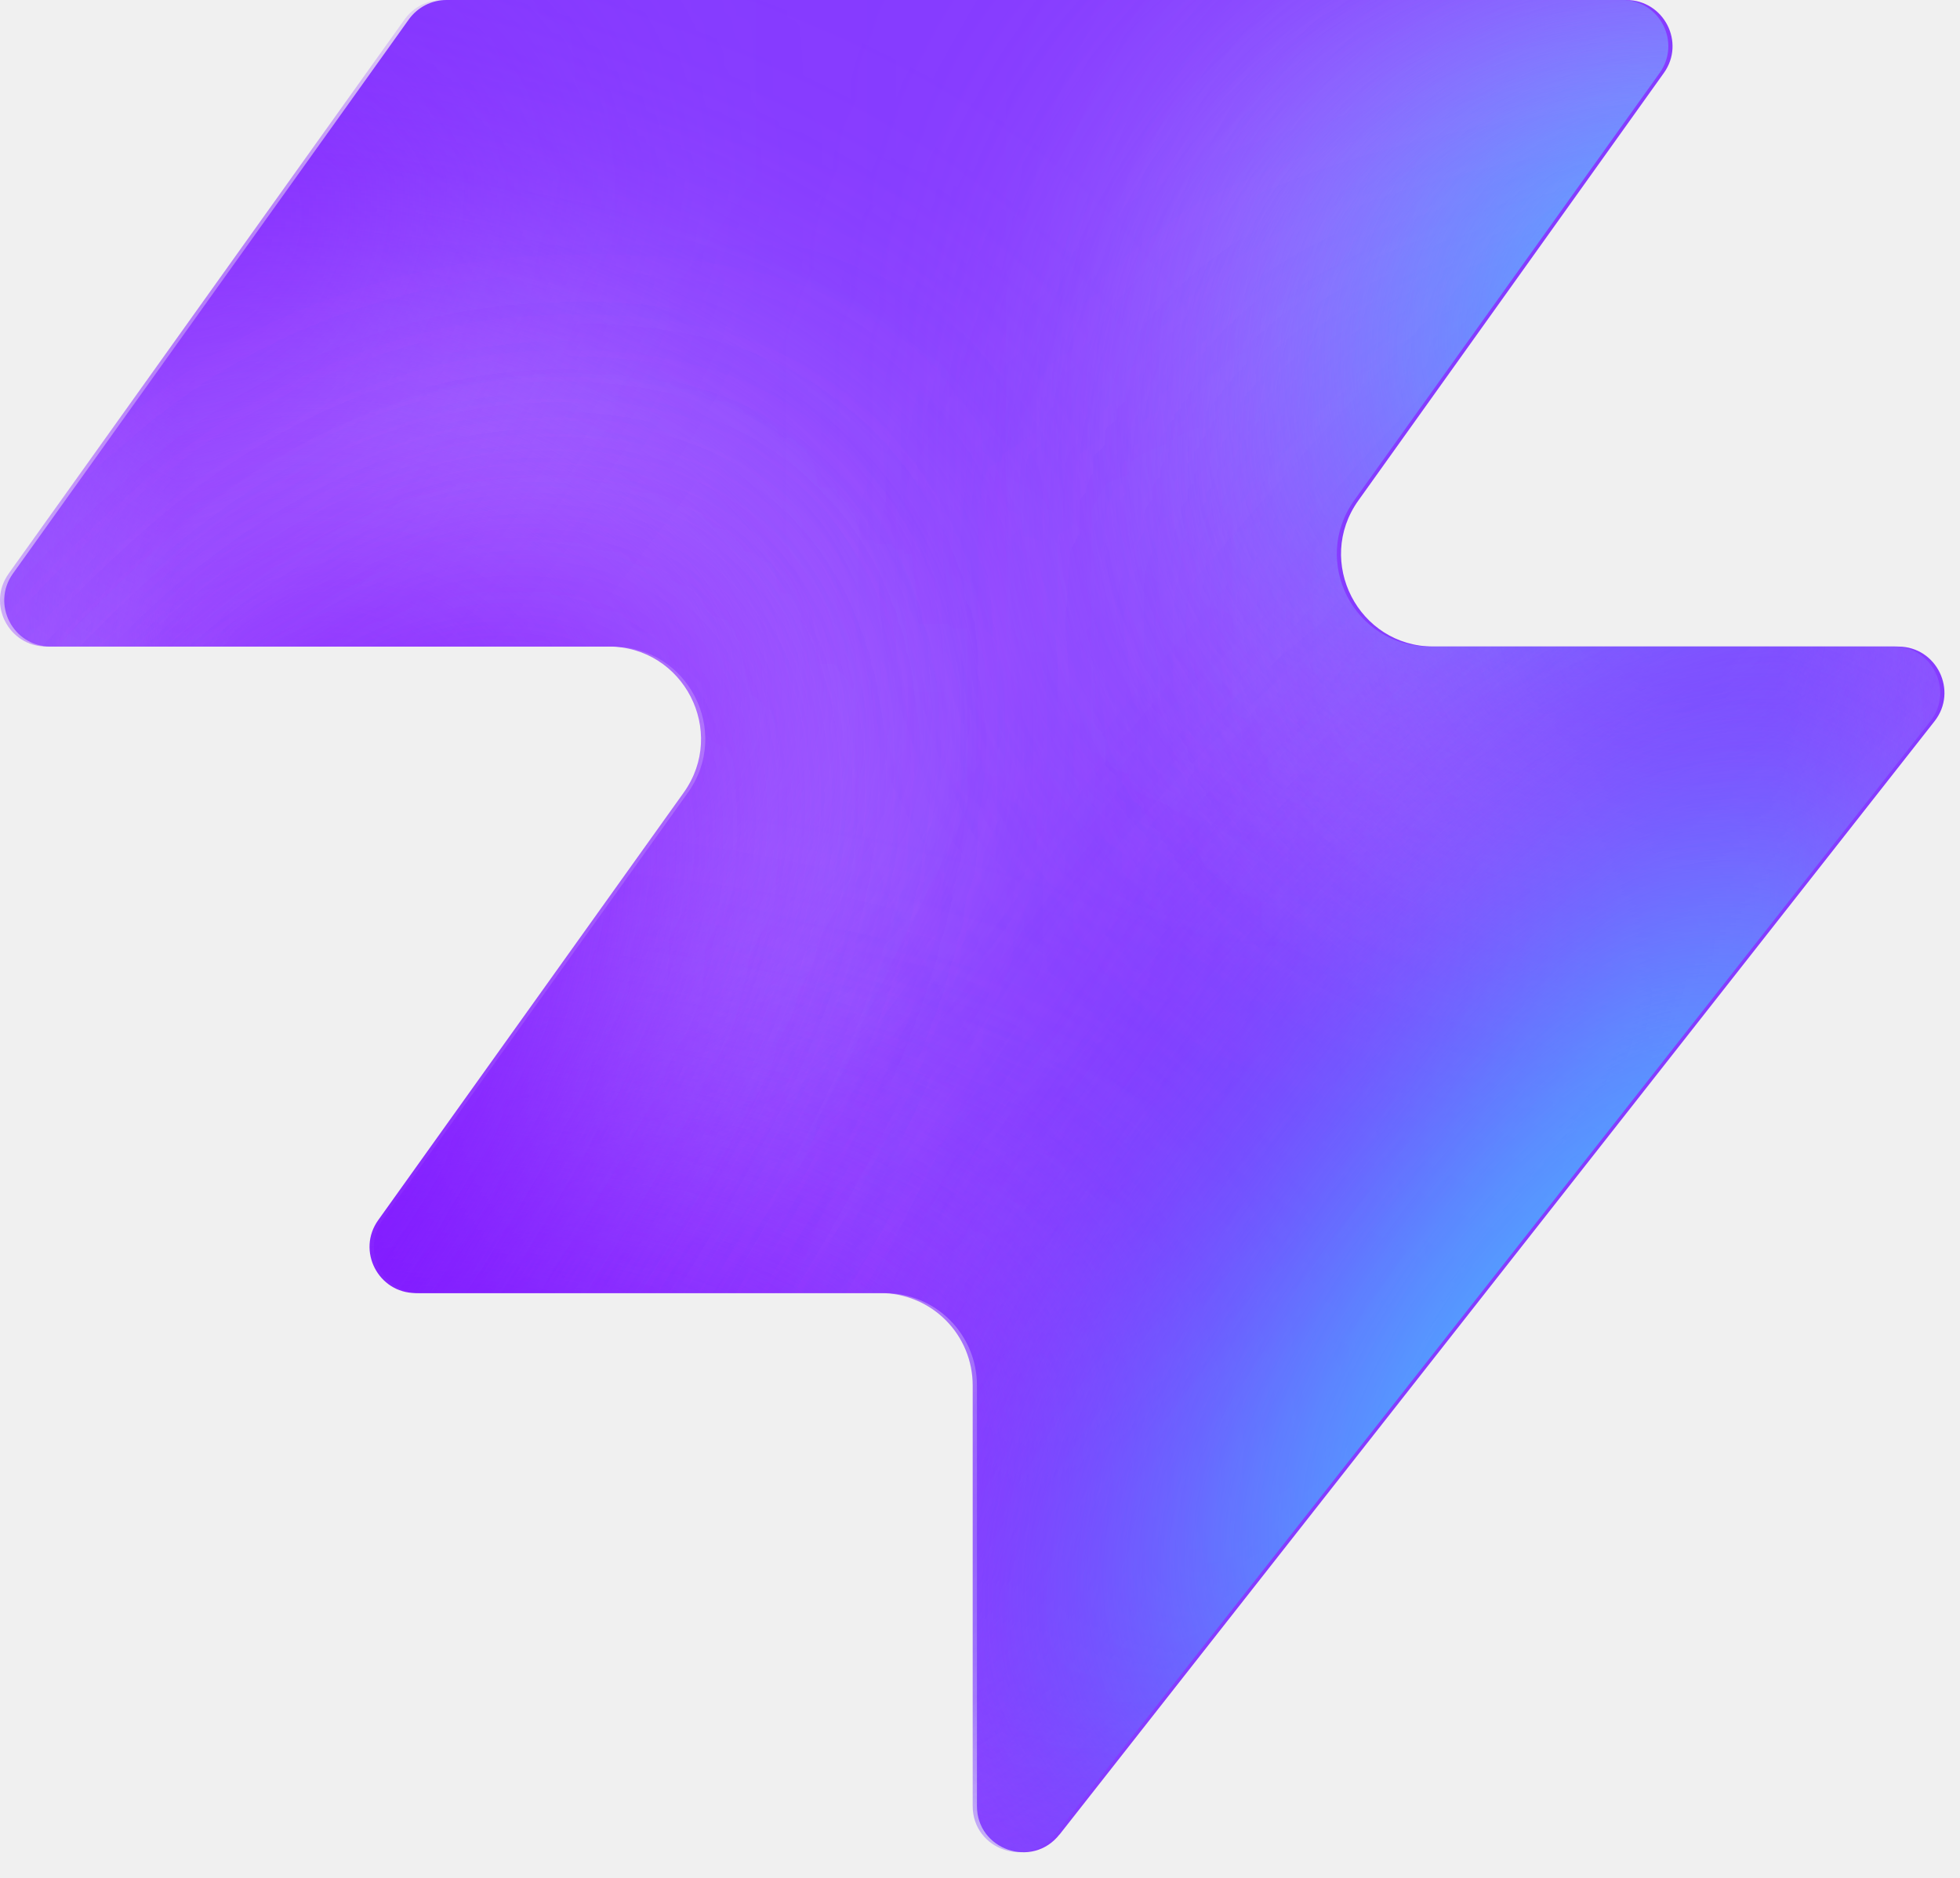
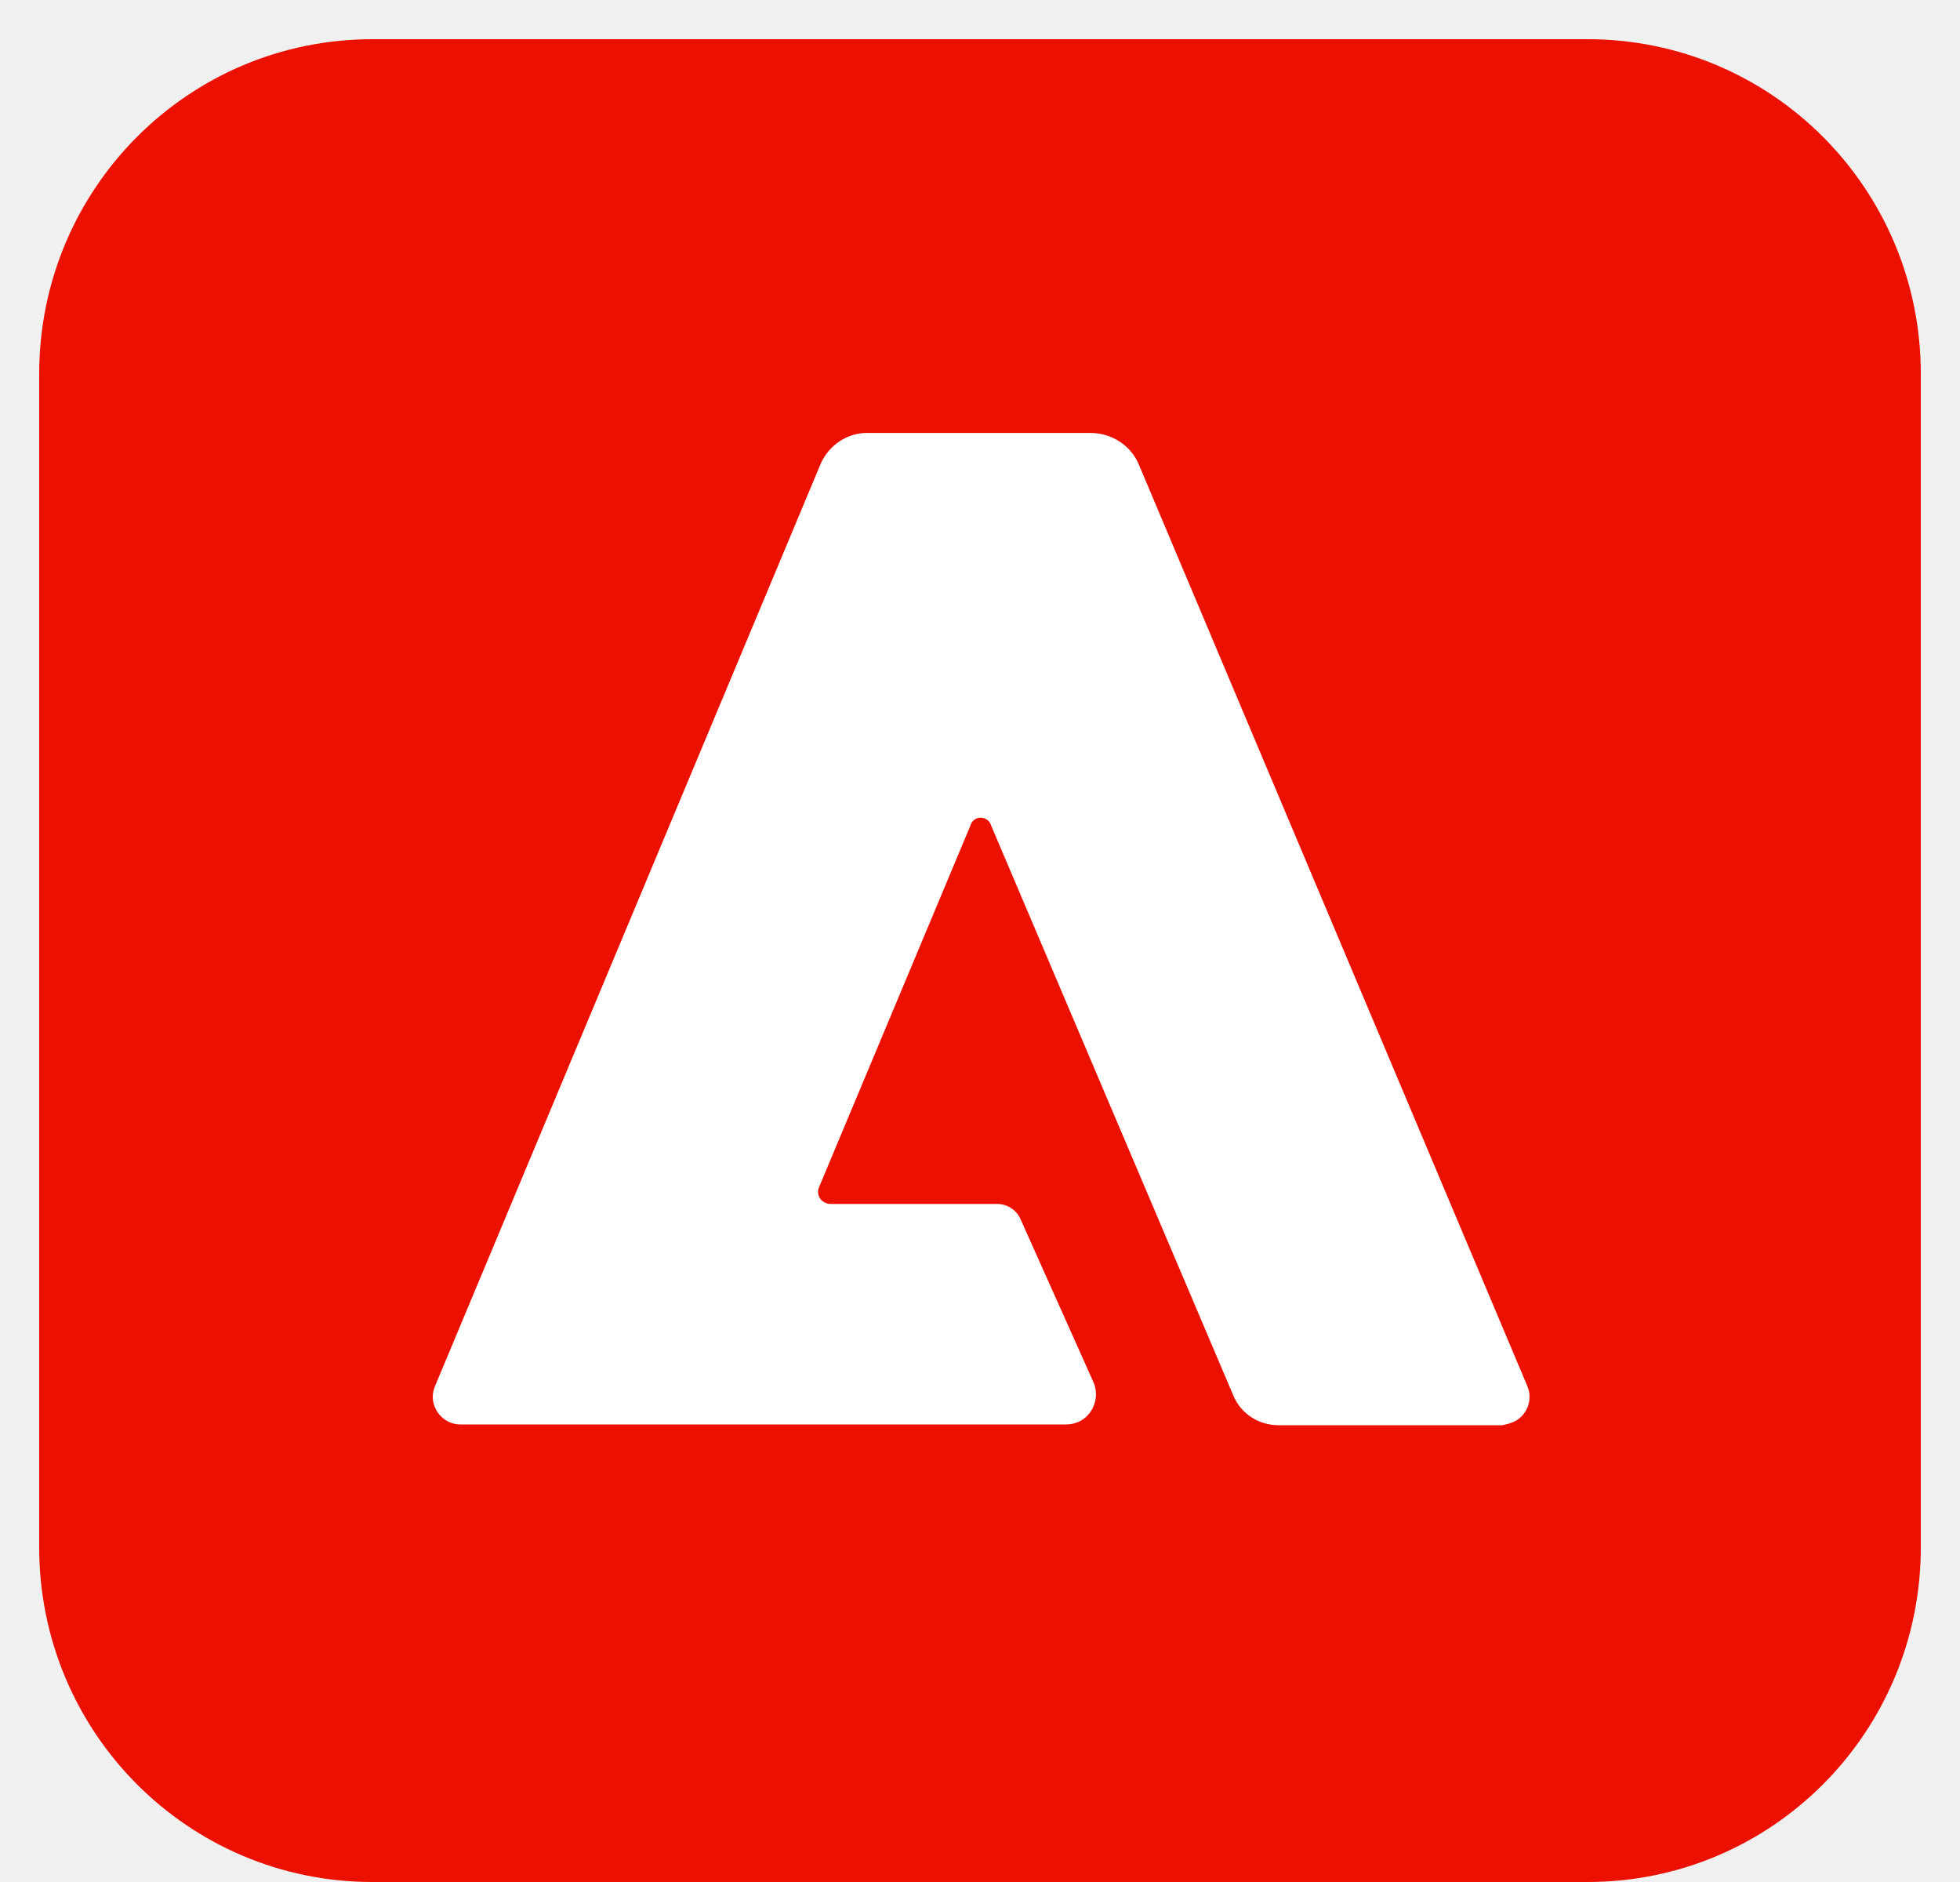
- <svg xmlns="http://www.w3.org/2000/svg" width="48" height="46" fill="none" viewBox="0 0 48 46">
-   <path fill="#863bff" d="M25.946 44.938c-.664.845-2.021.375-2.021-.698V33.937a2.26 2.26 0 0 0-2.262-2.262H10.287c-.92 0-1.456-1.04-.92-1.788l7.48-10.471c1.07-1.497 0-3.578-1.842-3.578H1.237c-.92 0-1.456-1.04-.92-1.788L10.013.474c.214-.297.556-.474.92-.474h28.894c.92 0 1.456 1.04.92 1.788l-7.48 10.471c-1.07 1.498 0 3.579 1.842 3.579h11.377c.943 0 1.473 1.088.89 1.83L25.947 44.94z" style="fill:#863bff;fill:color(display-p3 .525 .23 1);fill-opacity:1" />
-   <mask id="a" width="48" height="46" x="0" y="0" maskUnits="userSpaceOnUse" style="mask-type:alpha">
-     <path fill="#000" d="M25.842 44.938c-.664.844-2.021.375-2.021-.698V33.937a2.26 2.26 0 0 0-2.262-2.262H10.183c-.92 0-1.456-1.04-.92-1.788l7.48-10.471c1.07-1.498 0-3.579-1.842-3.579H1.133c-.92 0-1.456-1.04-.92-1.787L9.91.473c.214-.297.556-.474.92-.474h28.894c.92 0 1.456 1.04.92 1.788l-7.48 10.471c-1.07 1.498 0 3.578 1.842 3.578h11.377c.943 0 1.473 1.088.89 1.832L25.843 44.94z" style="fill:#000;fill-opacity:1" />
-   </mask>
-   <g mask="url(#a)">
-     <g filter="url(#b)">
-       <ellipse cx="5.508" cy="14.704" fill="#ede6ff" rx="5.508" ry="14.704" style="fill:#ede6ff;fill:color(display-p3 .927 .903 1);fill-opacity:1" transform="matrix(.00324 1 1 -.00324 -4.47 31.516)" />
-     </g>
-     <g filter="url(#c)">
-       <ellipse cx="10.399" cy="29.851" fill="#ede6ff" rx="10.399" ry="29.851" style="fill:#ede6ff;fill:color(display-p3 .927 .903 1);fill-opacity:1" transform="matrix(.00324 1 1 -.00324 -39.328 7.883)" />
-     </g>
-     <g filter="url(#d)">
-       <ellipse cx="5.508" cy="30.487" fill="#7e14ff" rx="5.508" ry="30.487" style="fill:#7e14ff;fill:color(display-p3 .492 .077 1);fill-opacity:1" transform="rotate(89.814 -25.913 -14.639)scale(1 -1)" />
-     </g>
-     <g filter="url(#e)">
-       <ellipse cx="5.508" cy="30.599" fill="#7e14ff" rx="5.508" ry="30.599" style="fill:#7e14ff;fill:color(display-p3 .492 .077 1);fill-opacity:1" transform="rotate(89.814 -32.644 -3.334)scale(1 -1)" />
-     </g>
-     <g filter="url(#f)">
-       <ellipse cx="5.508" cy="30.599" fill="#7e14ff" rx="5.508" ry="30.599" style="fill:#7e14ff;fill:color(display-p3 .492 .077 1);fill-opacity:1" transform="matrix(.00324 1 1 -.00324 -34.34 30.47)" />
-     </g>
-     <g filter="url(#g)">
-       <ellipse cx="14.072" cy="22.078" fill="#ede6ff" rx="14.072" ry="22.078" style="fill:#ede6ff;fill:color(display-p3 .927 .903 1);fill-opacity:1" transform="rotate(93.35 24.506 48.493)scale(-1 1)" />
-     </g>
-     <g filter="url(#h)">
-       <ellipse cx="3.47" cy="21.501" fill="#7e14ff" rx="3.47" ry="21.501" style="fill:#7e14ff;fill:color(display-p3 .492 .077 1);fill-opacity:1" transform="rotate(89.009 28.708 47.59)scale(-1 1)" />
-     </g>
-     <g filter="url(#i)">
-       <ellipse cx="3.47" cy="21.501" fill="#7e14ff" rx="3.47" ry="21.501" style="fill:#7e14ff;fill:color(display-p3 .492 .077 1);fill-opacity:1" transform="rotate(89.009 28.708 47.59)scale(-1 1)" />
-     </g>
-     <g filter="url(#j)">
-       <ellipse cx=".387" cy="8.972" fill="#7e14ff" rx="4.407" ry="29.108" style="fill:#7e14ff;fill:color(display-p3 .492 .077 1);fill-opacity:1" transform="rotate(39.51 .387 8.972)" />
-     </g>
-     <g filter="url(#k)">
-       <ellipse cx="47.523" cy="-6.092" fill="#7e14ff" rx="4.407" ry="29.108" style="fill:#7e14ff;fill:color(display-p3 .492 .077 1);fill-opacity:1" transform="rotate(37.892 47.523 -6.092)" />
-     </g>
-     <g filter="url(#l)">
-       <ellipse cx="41.412" cy="6.333" fill="#47bfff" rx="5.971" ry="9.665" style="fill:#47bfff;fill:color(display-p3 .28 .748 1);fill-opacity:1" transform="rotate(37.892 41.412 6.333)" />
-     </g>
-     <g filter="url(#m)">
-       <ellipse cx="-1.879" cy="38.332" fill="#7e14ff" rx="4.407" ry="29.108" style="fill:#7e14ff;fill:color(display-p3 .492 .077 1);fill-opacity:1" transform="rotate(37.892 -1.88 38.332)" />
-     </g>
-     <g filter="url(#n)">
-       <ellipse cx="-1.879" cy="38.332" fill="#7e14ff" rx="4.407" ry="29.108" style="fill:#7e14ff;fill:color(display-p3 .492 .077 1);fill-opacity:1" transform="rotate(37.892 -1.88 38.332)" />
-     </g>
-     <g filter="url(#o)">
-       <ellipse cx="35.651" cy="29.907" fill="#7e14ff" rx="4.407" ry="29.108" style="fill:#7e14ff;fill:color(display-p3 .492 .077 1);fill-opacity:1" transform="rotate(37.892 35.651 29.907)" />
-     </g>
-     <g filter="url(#p)">
-       <ellipse cx="38.418" cy="32.4" fill="#47bfff" rx="5.971" ry="15.297" style="fill:#47bfff;fill:color(display-p3 .28 .748 1);fill-opacity:1" transform="rotate(37.892 38.418 32.4)" />
+ <svg xmlns="http://www.w3.org/2000/svg" width="50" height="48" xml:space="preserve" overflow="hidden">
+   <g transform="translate(-1086 -106)">
+     <g>
+       <g>
+         <g>
+           <g>
+             <path d="M8.5 0 39.5 0C44.2 0 48 3.8 48 8.5L48 38.3C48 43 44.2 46.8 39.5 46.8L8.5 46.8C3.8 46.8 0 43 0 38.3L0 8.5C0 3.8 3.8 0 8.5 0Z" fill="#EB1000" fill-rule="nonzero" fill-opacity="1" transform="matrix(1 0 0 1.00427 1087 107)" />
+             <path d="M37.32 35.2 31.62 35.2C31.12 35.2 30.66 34.92 30.46 34.44L24.28 19.96C24.24 19.82 24.08 19.74 23.94 19.78 23.86 19.8 23.78 19.88 23.76 19.96L19.9 29.14C19.82 29.3 19.9 29.5 20.08 29.56 20.12 29.58 20.16 29.58 20.2 29.58L24.44 29.58C24.7 29.58 24.94 29.74 25.04 29.98L26.9 34.12C27.06 34.5 26.88 34.96 26.5 35.12 26.4 35.16 26.3 35.18 26.2 35.18L10.74 35.18C10.36 35.18 10.04 34.86 10.04 34.48 10.04 34.38 10.06 34.3 10.1 34.2L19.92 10.82C20.12 10.32 20.62 9.98 21.16 10L26.82 10C27.36 10 27.86 10.32 28.06 10.82L37.96 34.2C38.12 34.56 37.94 34.98 37.6 35.12 37.5 35.16 37.42 35.18 37.32 35.2Z" fill="#FFFFFF" fill-rule="nonzero" fill-opacity="1" transform="matrix(1 0 0 1.00427 1087 107)" />
+           </g>
+         </g>
+       </g>
    </g>
  </g>
-   <defs>
-     <filter id="b" width="60.045" height="41.654" x="-19.77" y="16.149" color-interpolation-filters="sRGB" filterUnits="userSpaceOnUse">
-       <feFlood flood-opacity="0" result="BackgroundImageFix" />
-       <feBlend in="SourceGraphic" in2="BackgroundImageFix" result="shape" />
-       <feGaussianBlur result="effect1_foregroundBlur_2002_17158" stdDeviation="7.659" />
-     </filter>
-     <filter id="c" width="90.34" height="51.437" x="-54.613" y="-7.533" color-interpolation-filters="sRGB" filterUnits="userSpaceOnUse">
-       <feFlood flood-opacity="0" result="BackgroundImageFix" />
-       <feBlend in="SourceGraphic" in2="BackgroundImageFix" result="shape" />
-       <feGaussianBlur result="effect1_foregroundBlur_2002_17158" stdDeviation="7.659" />
-     </filter>
-     <filter id="d" width="79.355" height="29.4" x="-49.64" y="2.03" color-interpolation-filters="sRGB" filterUnits="userSpaceOnUse">
-       <feFlood flood-opacity="0" result="BackgroundImageFix" />
-       <feBlend in="SourceGraphic" in2="BackgroundImageFix" result="shape" />
-       <feGaussianBlur result="effect1_foregroundBlur_2002_17158" stdDeviation="4.596" />
-     </filter>
-     <filter id="e" width="79.579" height="29.4" x="-45.045" y="20.029" color-interpolation-filters="sRGB" filterUnits="userSpaceOnUse">
-       <feFlood flood-opacity="0" result="BackgroundImageFix" />
-       <feBlend in="SourceGraphic" in2="BackgroundImageFix" result="shape" />
-       <feGaussianBlur result="effect1_foregroundBlur_2002_17158" stdDeviation="4.596" />
-     </filter>
-     <filter id="f" width="79.579" height="29.4" x="-43.513" y="21.178" color-interpolation-filters="sRGB" filterUnits="userSpaceOnUse">
-       <feFlood flood-opacity="0" result="BackgroundImageFix" />
-       <feBlend in="SourceGraphic" in2="BackgroundImageFix" result="shape" />
-       <feGaussianBlur result="effect1_foregroundBlur_2002_17158" stdDeviation="4.596" />
-     </filter>
-     <filter id="g" width="74.749" height="58.852" x="15.756" y="-17.901" color-interpolation-filters="sRGB" filterUnits="userSpaceOnUse">
-       <feFlood flood-opacity="0" result="BackgroundImageFix" />
-       <feBlend in="SourceGraphic" in2="BackgroundImageFix" result="shape" />
-       <feGaussianBlur result="effect1_foregroundBlur_2002_17158" stdDeviation="7.659" />
-     </filter>
-     <filter id="h" width="61.377" height="25.362" x="23.548" y="2.284" color-interpolation-filters="sRGB" filterUnits="userSpaceOnUse">
-       <feFlood flood-opacity="0" result="BackgroundImageFix" />
-       <feBlend in="SourceGraphic" in2="BackgroundImageFix" result="shape" />
-       <feGaussianBlur result="effect1_foregroundBlur_2002_17158" stdDeviation="4.596" />
-     </filter>
-     <filter id="i" width="61.377" height="25.362" x="23.548" y="2.284" color-interpolation-filters="sRGB" filterUnits="userSpaceOnUse">
-       <feFlood flood-opacity="0" result="BackgroundImageFix" />
-       <feBlend in="SourceGraphic" in2="BackgroundImageFix" result="shape" />
-       <feGaussianBlur result="effect1_foregroundBlur_2002_17158" stdDeviation="4.596" />
-     </filter>
-     <filter id="j" width="56.045" height="63.649" x="-27.636" y="-22.853" color-interpolation-filters="sRGB" filterUnits="userSpaceOnUse">
-       <feFlood flood-opacity="0" result="BackgroundImageFix" />
-       <feBlend in="SourceGraphic" in2="BackgroundImageFix" result="shape" />
-       <feGaussianBlur result="effect1_foregroundBlur_2002_17158" stdDeviation="4.596" />
-     </filter>
-     <filter id="k" width="54.814" height="64.646" x="20.116" y="-38.415" color-interpolation-filters="sRGB" filterUnits="userSpaceOnUse">
-       <feFlood flood-opacity="0" result="BackgroundImageFix" />
-       <feBlend in="SourceGraphic" in2="BackgroundImageFix" result="shape" />
-       <feGaussianBlur result="effect1_foregroundBlur_2002_17158" stdDeviation="4.596" />
-     </filter>
-     <filter id="l" width="33.541" height="35.313" x="24.641" y="-11.323" color-interpolation-filters="sRGB" filterUnits="userSpaceOnUse">
-       <feFlood flood-opacity="0" result="BackgroundImageFix" />
-       <feBlend in="SourceGraphic" in2="BackgroundImageFix" result="shape" />
-       <feGaussianBlur result="effect1_foregroundBlur_2002_17158" stdDeviation="4.596" />
-     </filter>
-     <filter id="m" width="54.814" height="64.646" x="-29.286" y="6.009" color-interpolation-filters="sRGB" filterUnits="userSpaceOnUse">
-       <feFlood flood-opacity="0" result="BackgroundImageFix" />
-       <feBlend in="SourceGraphic" in2="BackgroundImageFix" result="shape" />
-       <feGaussianBlur result="effect1_foregroundBlur_2002_17158" stdDeviation="4.596" />
-     </filter>
-     <filter id="n" width="54.814" height="64.646" x="-29.286" y="6.009" color-interpolation-filters="sRGB" filterUnits="userSpaceOnUse">
-       <feFlood flood-opacity="0" result="BackgroundImageFix" />
-       <feBlend in="SourceGraphic" in2="BackgroundImageFix" result="shape" />
-       <feGaussianBlur result="effect1_foregroundBlur_2002_17158" stdDeviation="4.596" />
-     </filter>
-     <filter id="o" width="54.814" height="64.646" x="8.244" y="-2.416" color-interpolation-filters="sRGB" filterUnits="userSpaceOnUse">
-       <feFlood flood-opacity="0" result="BackgroundImageFix" />
-       <feBlend in="SourceGraphic" in2="BackgroundImageFix" result="shape" />
-       <feGaussianBlur result="effect1_foregroundBlur_2002_17158" stdDeviation="4.596" />
-     </filter>
-     <filter id="p" width="39.409" height="43.623" x="18.713" y="10.588" color-interpolation-filters="sRGB" filterUnits="userSpaceOnUse">
-       <feFlood flood-opacity="0" result="BackgroundImageFix" />
-       <feBlend in="SourceGraphic" in2="BackgroundImageFix" result="shape" />
-       <feGaussianBlur result="effect1_foregroundBlur_2002_17158" stdDeviation="4.596" />
-     </filter>
-   </defs>
</svg>
